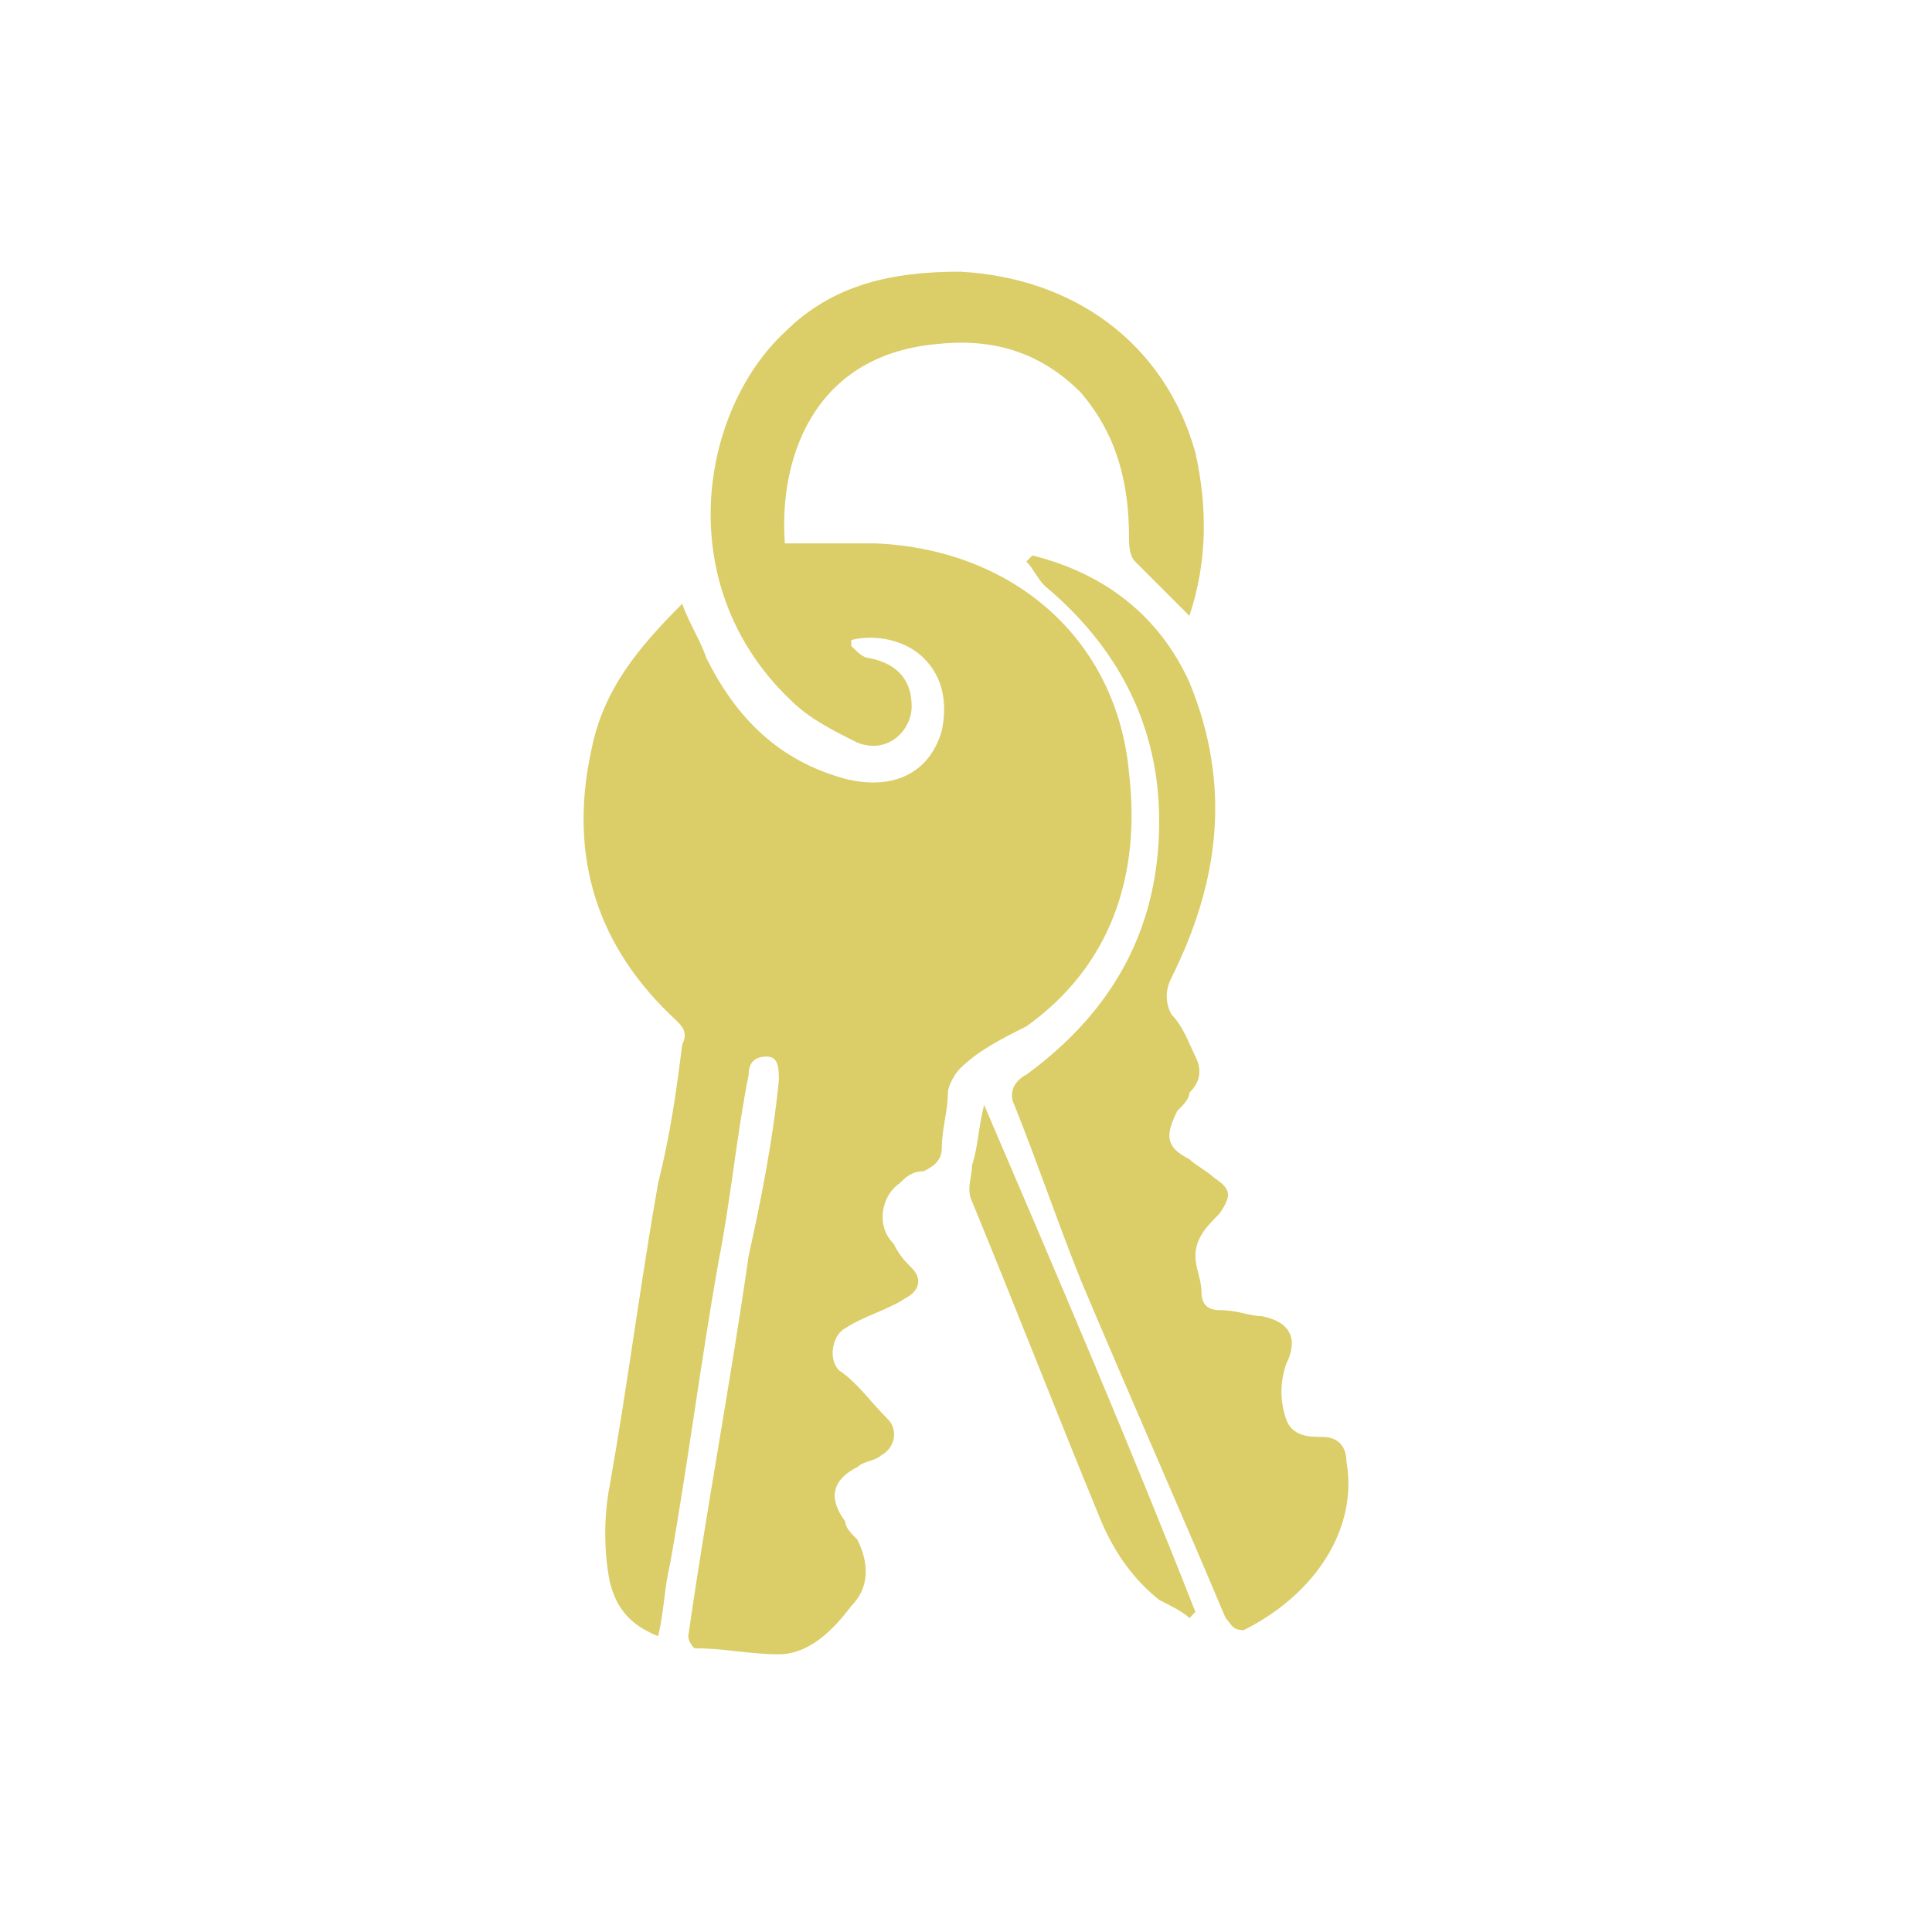
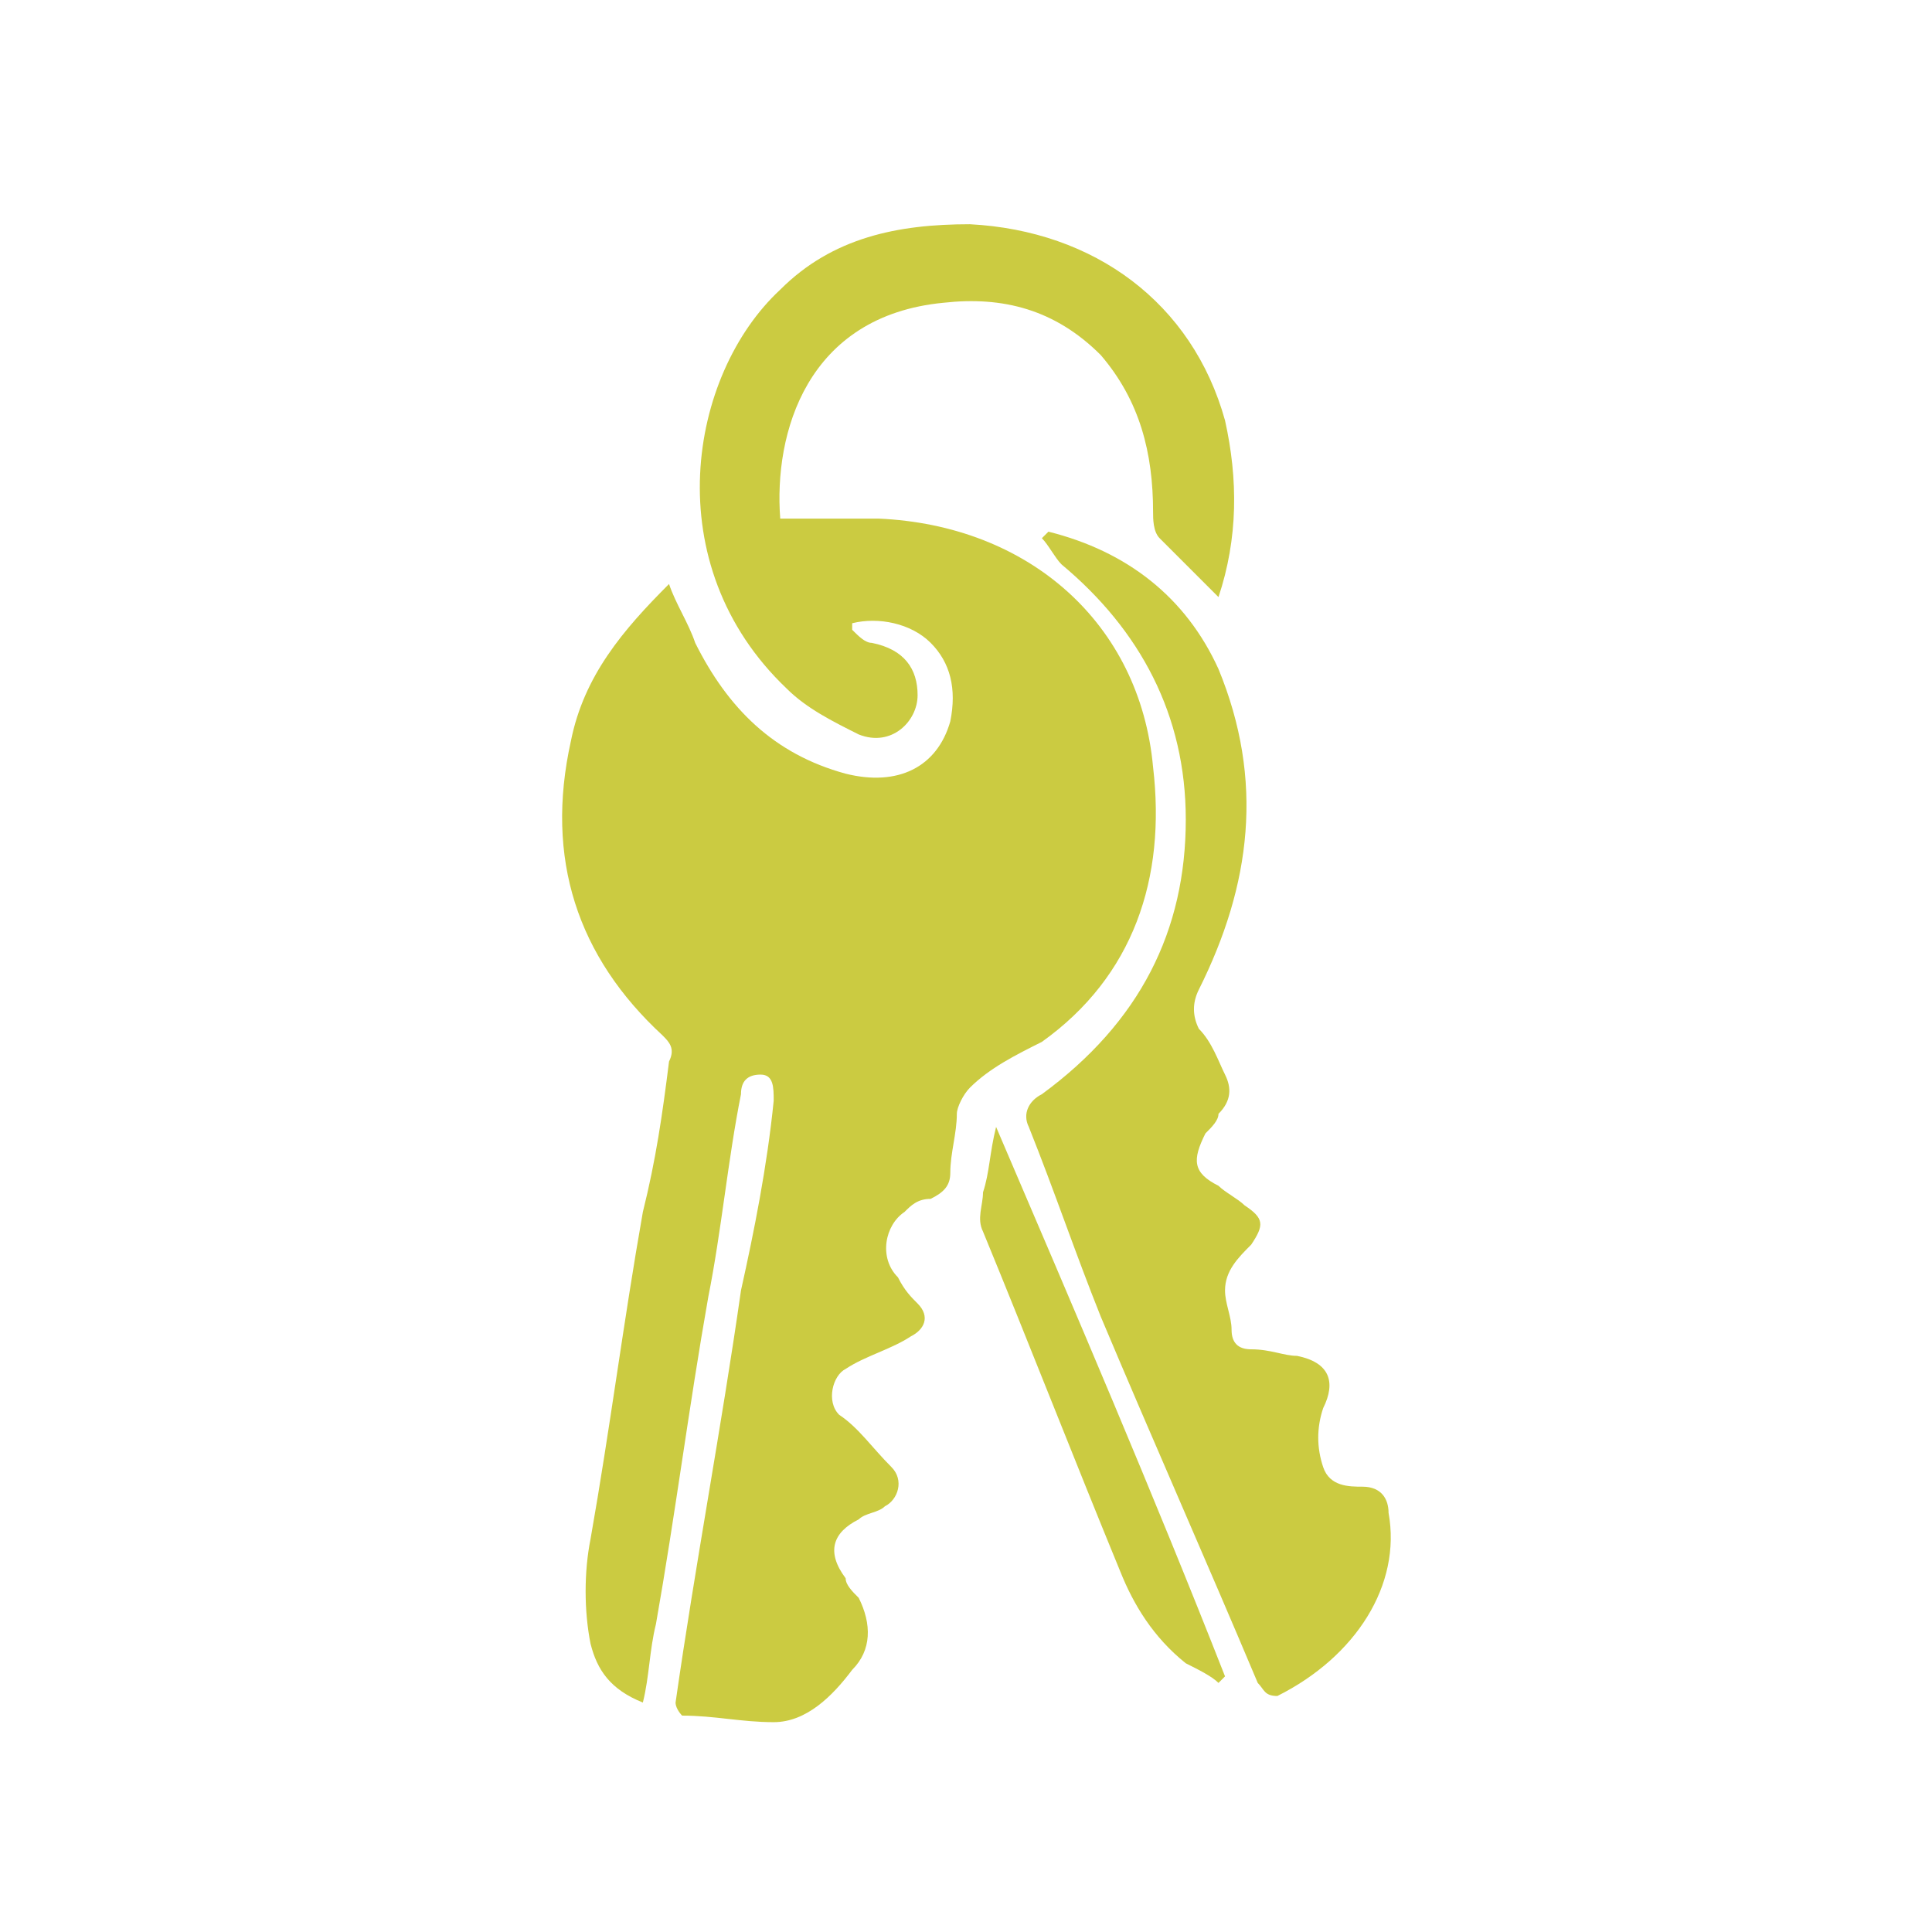
- <svg xmlns="http://www.w3.org/2000/svg" viewBox="0 0 32 32">
-   <path fill="#DBCD68" d="M18.7 12.8c-.2-2.2-1.9-3.7-4.2-3.8H13c-.1-1.3.4-3.1 2.5-3.3.9-.1 1.7.1 2.4.8.6.7.8 1.5.8 2.4 0 .1 0 .3.1.4l.9.9c.3-.9.3-1.8.1-2.7-.5-1.8-2-2.9-3.9-3-1.1 0-2.1.2-2.9 1-1.4 1.3-1.9 4.2.1 6.1.3.3.7.5 1.1.7.5.2.9-.2.9-.6 0-.4-.2-.7-.7-.8-.1 0-.2-.1-.3-.2v-.1c.4-.1.9 0 1.2.3.3.3.4.7.3 1.2-.2.7-.8 1-1.6.8-1.1-.3-1.8-1-2.3-2-.1-.3-.3-.6-.4-.9-.7.7-1.3 1.4-1.5 2.4-.4 1.8.1 3.3 1.4 4.5.1.1.2.2.1.4-.1.8-.2 1.5-.4 2.3-.3 1.7-.5 3.3-.8 5-.1.5-.1 1.1 0 1.6.1.4.3.7.8.9.1-.4.1-.8.2-1.2.3-1.7.5-3.3.8-5 .2-1 .3-2.1.5-3.1 0-.2.1-.3.3-.3.2 0 .2.2.2.4-.1 1-.3 2-.5 2.9-.3 2.1-.7 4.2-1 6.3 0 .1.1.2.1.2.5 0 .9.1 1.4.1.5 0 .9-.4 1.2-.8.3-.3.3-.7.1-1.1-.1-.1-.2-.2-.2-.3-.3-.4-.2-.7.2-.9.1-.1.3-.1.4-.2.2-.1.3-.4.1-.6-.3-.3-.5-.6-.8-.8-.2-.2-.1-.6.1-.7.3-.2.7-.3 1-.5.2-.1.3-.3.1-.5-.1-.1-.2-.2-.3-.4-.3-.3-.2-.8.1-1 .1-.1.2-.2.4-.2.2-.1.3-.2.3-.4 0-.3.1-.6.1-.9 0-.1.1-.3.2-.4.3-.3.7-.5 1.1-.7 1.4-1 1.9-2.5 1.7-4.2zm3.6 11.4c0-.2-.1-.4-.4-.4-.2 0-.5 0-.6-.3-.1-.3-.1-.6 0-.9.2-.4.1-.7-.4-.8-.2 0-.4-.1-.7-.1-.2 0-.3-.1-.3-.3 0-.2-.1-.4-.1-.6 0-.3.2-.5.4-.7.2-.3.2-.4-.1-.6-.1-.1-.3-.2-.4-.3-.4-.2-.4-.4-.2-.8.1-.1.2-.2.2-.3.2-.2.2-.4.1-.6-.1-.2-.2-.5-.4-.7-.1-.2-.1-.4 0-.6.8-1.6 1-3.2.3-4.9-.5-1.1-1.4-1.8-2.6-2.1l-.1.1c.1.1.2.3.3.4 1.2 1 1.9 2.3 1.9 3.9 0 1.7-.7 3.1-2.2 4.2-.2.1-.3.3-.2.5.4 1 .7 1.9 1.1 2.9.8 1.9 1.6 3.7 2.4 5.6.1.1.1.2.3.2 1.2-.6 1.9-1.7 1.7-2.8zm-6-5.9c-.1.4-.1.7-.2 1 0 .2-.1.4 0 .6.7 1.7 1.4 3.5 2.1 5.2.2.5.5 1 1 1.4.2.1.4.2.5.3l.1-.1c-1.1-2.8-2.3-5.6-3.5-8.4z" />
+ <svg xmlns="http://www.w3.org/2000/svg" viewBox="1.072 1.072 29.536 29.536">
+   <path fill="#CBCB41" d="M18.7 12.8c-.2-2.2-1.9-3.7-4.2-3.8H13c-.1-1.3.4-3.1 2.5-3.3.9-.1 1.7.1 2.4.8.6.7.8 1.5.8 2.4 0 .1 0 .3.1.4l.9.9c.3-.9.3-1.8.1-2.7-.5-1.8-2-2.9-3.9-3-1.1 0-2.1.2-2.9 1-1.4 1.3-1.9 4.2.1 6.1.3.3.7.5 1.1.7.5.2.9-.2.9-.6 0-.4-.2-.7-.7-.8-.1 0-.2-.1-.3-.2v-.1c.4-.1.9 0 1.2.3.3.3.4.7.3 1.2-.2.7-.8 1-1.6.8-1.1-.3-1.8-1-2.3-2-.1-.3-.3-.6-.4-.9-.7.7-1.3 1.4-1.5 2.4-.4 1.8.1 3.3 1.4 4.5.1.1.2.2.1.4-.1.8-.2 1.5-.4 2.3-.3 1.7-.5 3.3-.8 5-.1.5-.1 1.1 0 1.6.1.4.3.7.8.9.1-.4.1-.8.2-1.2.3-1.7.5-3.3.8-5 .2-1 .3-2.1.5-3.1 0-.2.1-.3.3-.3.2 0 .2.2.2.4-.1 1-.3 2-.5 2.9-.3 2.1-.7 4.2-1 6.3 0 .1.1.2.1.2.5 0 .9.1 1.4.1.5 0 .9-.4 1.2-.8.3-.3.3-.7.1-1.1-.1-.1-.2-.2-.2-.3-.3-.4-.2-.7.2-.9.1-.1.3-.1.4-.2.2-.1.3-.4.1-.6-.3-.3-.5-.6-.8-.8-.2-.2-.1-.6.1-.7.3-.2.7-.3 1-.5.2-.1.3-.3.1-.5-.1-.1-.2-.2-.3-.4-.3-.3-.2-.8.1-1 .1-.1.2-.2.4-.2.2-.1.3-.2.3-.4 0-.3.1-.6.1-.9 0-.1.1-.3.2-.4.3-.3.7-.5 1.1-.7 1.4-1 1.9-2.5 1.7-4.2zm3.6 11.4c0-.2-.1-.4-.4-.4-.2 0-.5 0-.6-.3-.1-.3-.1-.6 0-.9.2-.4.1-.7-.4-.8-.2 0-.4-.1-.7-.1-.2 0-.3-.1-.3-.3 0-.2-.1-.4-.1-.6 0-.3.2-.5.4-.7.2-.3.2-.4-.1-.6-.1-.1-.3-.2-.4-.3-.4-.2-.4-.4-.2-.8.1-.1.2-.2.2-.3.2-.2.2-.4.1-.6-.1-.2-.2-.5-.4-.7-.1-.2-.1-.4 0-.6.8-1.6 1-3.2.3-4.9-.5-1.1-1.4-1.8-2.6-2.1l-.1.1c.1.1.2.3.3.4 1.2 1 1.9 2.3 1.9 3.9 0 1.7-.7 3.1-2.2 4.2-.2.1-.3.3-.2.5.4 1 .7 1.9 1.1 2.9.8 1.9 1.6 3.7 2.4 5.6.1.1.1.2.3.2 1.2-.6 1.9-1.7 1.7-2.8zm-6-5.9c-.1.4-.1.7-.2 1 0 .2-.1.4 0 .6.7 1.7 1.4 3.5 2.1 5.2.2.5.5 1 1 1.4.2.1.4.2.5.3l.1-.1c-1.1-2.8-2.3-5.6-3.5-8.4z" />
</svg>
